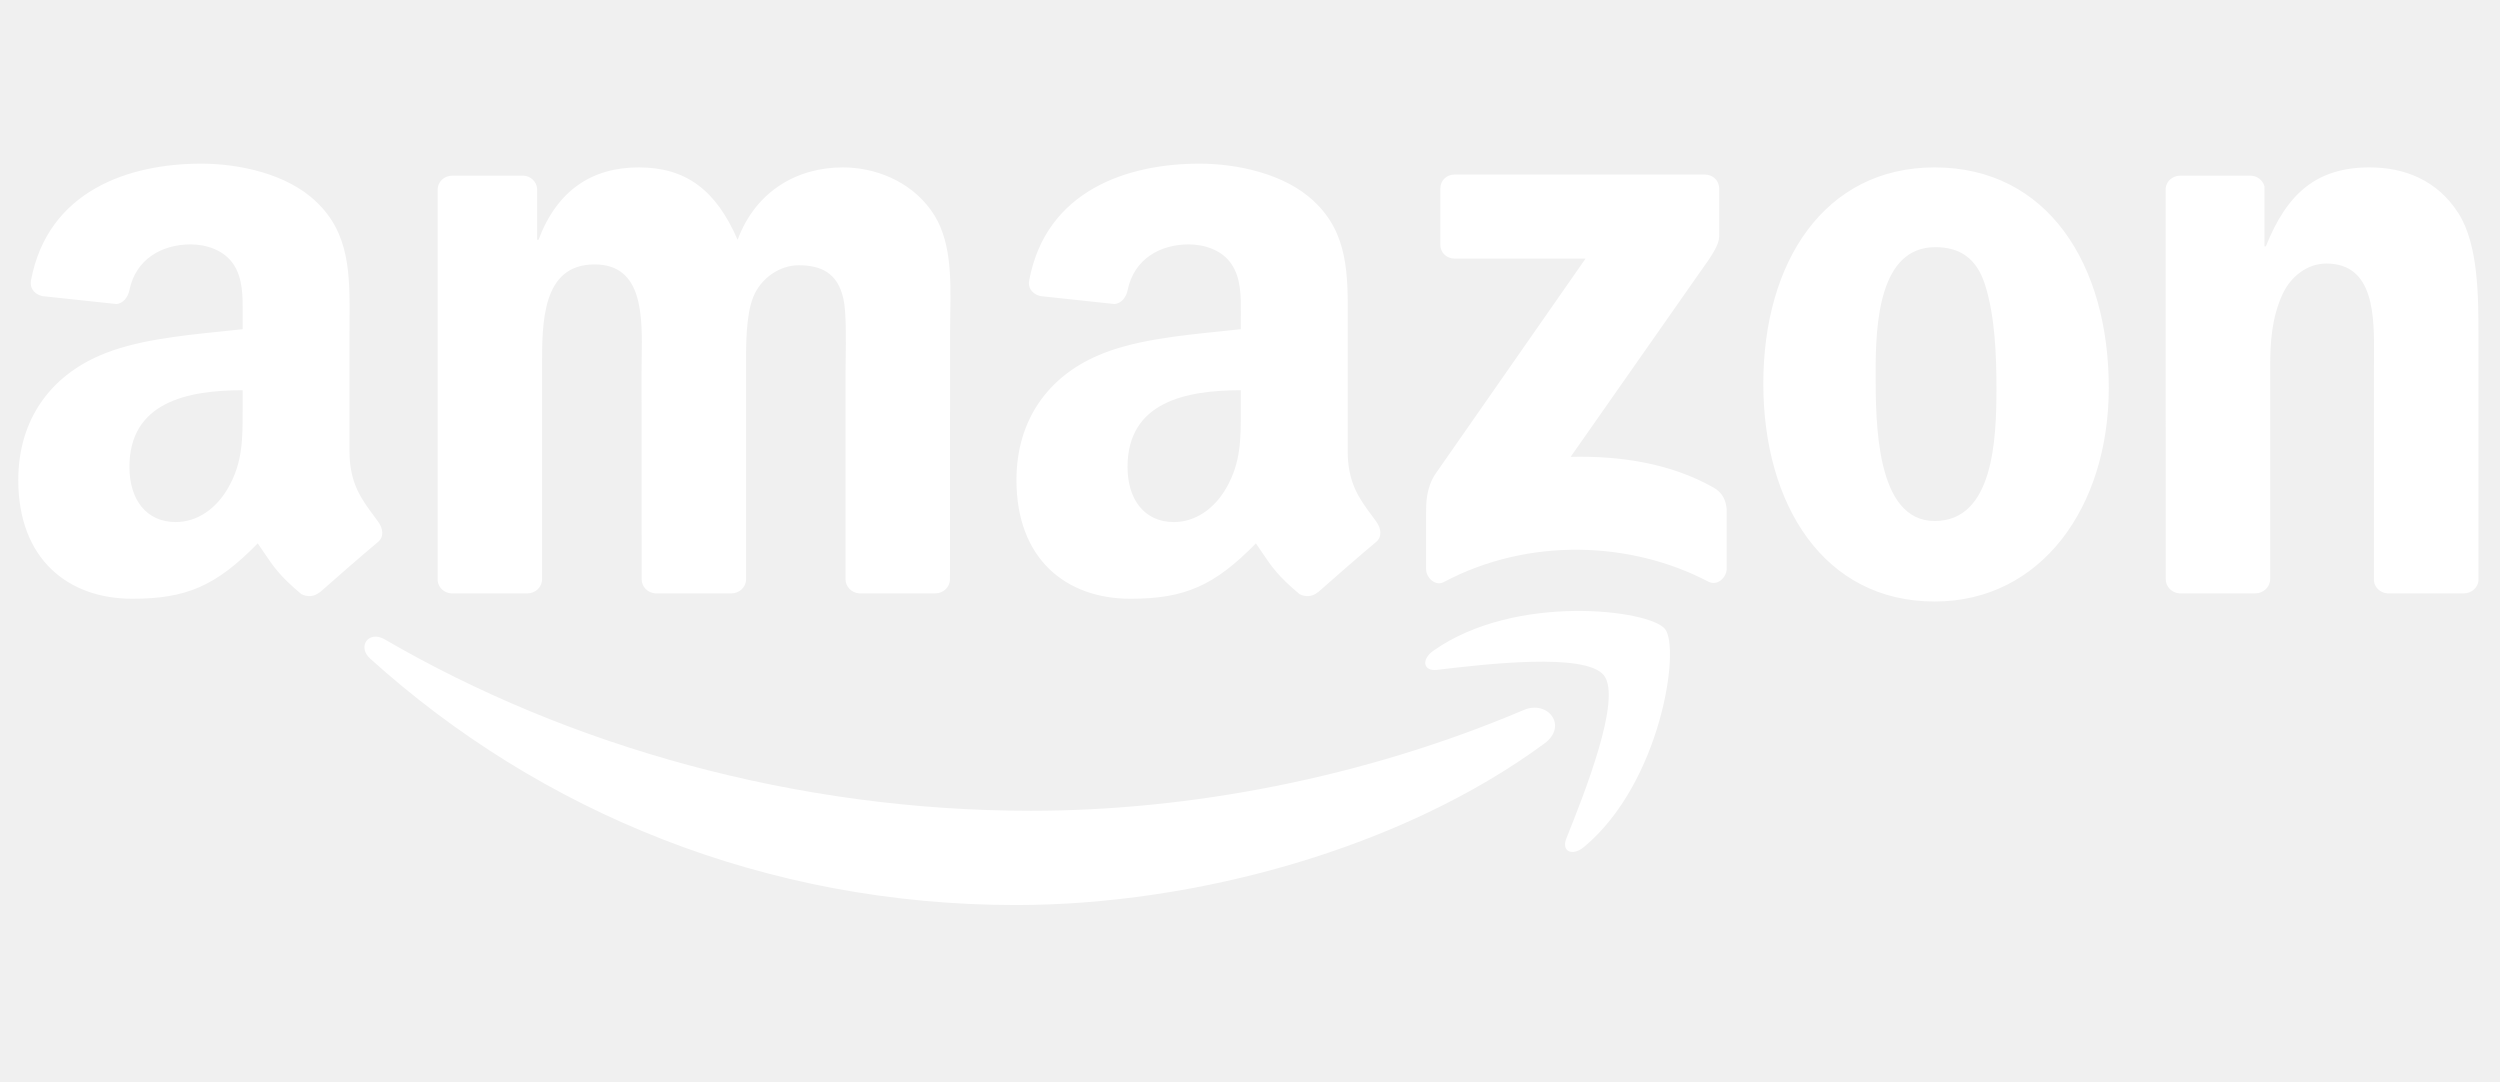
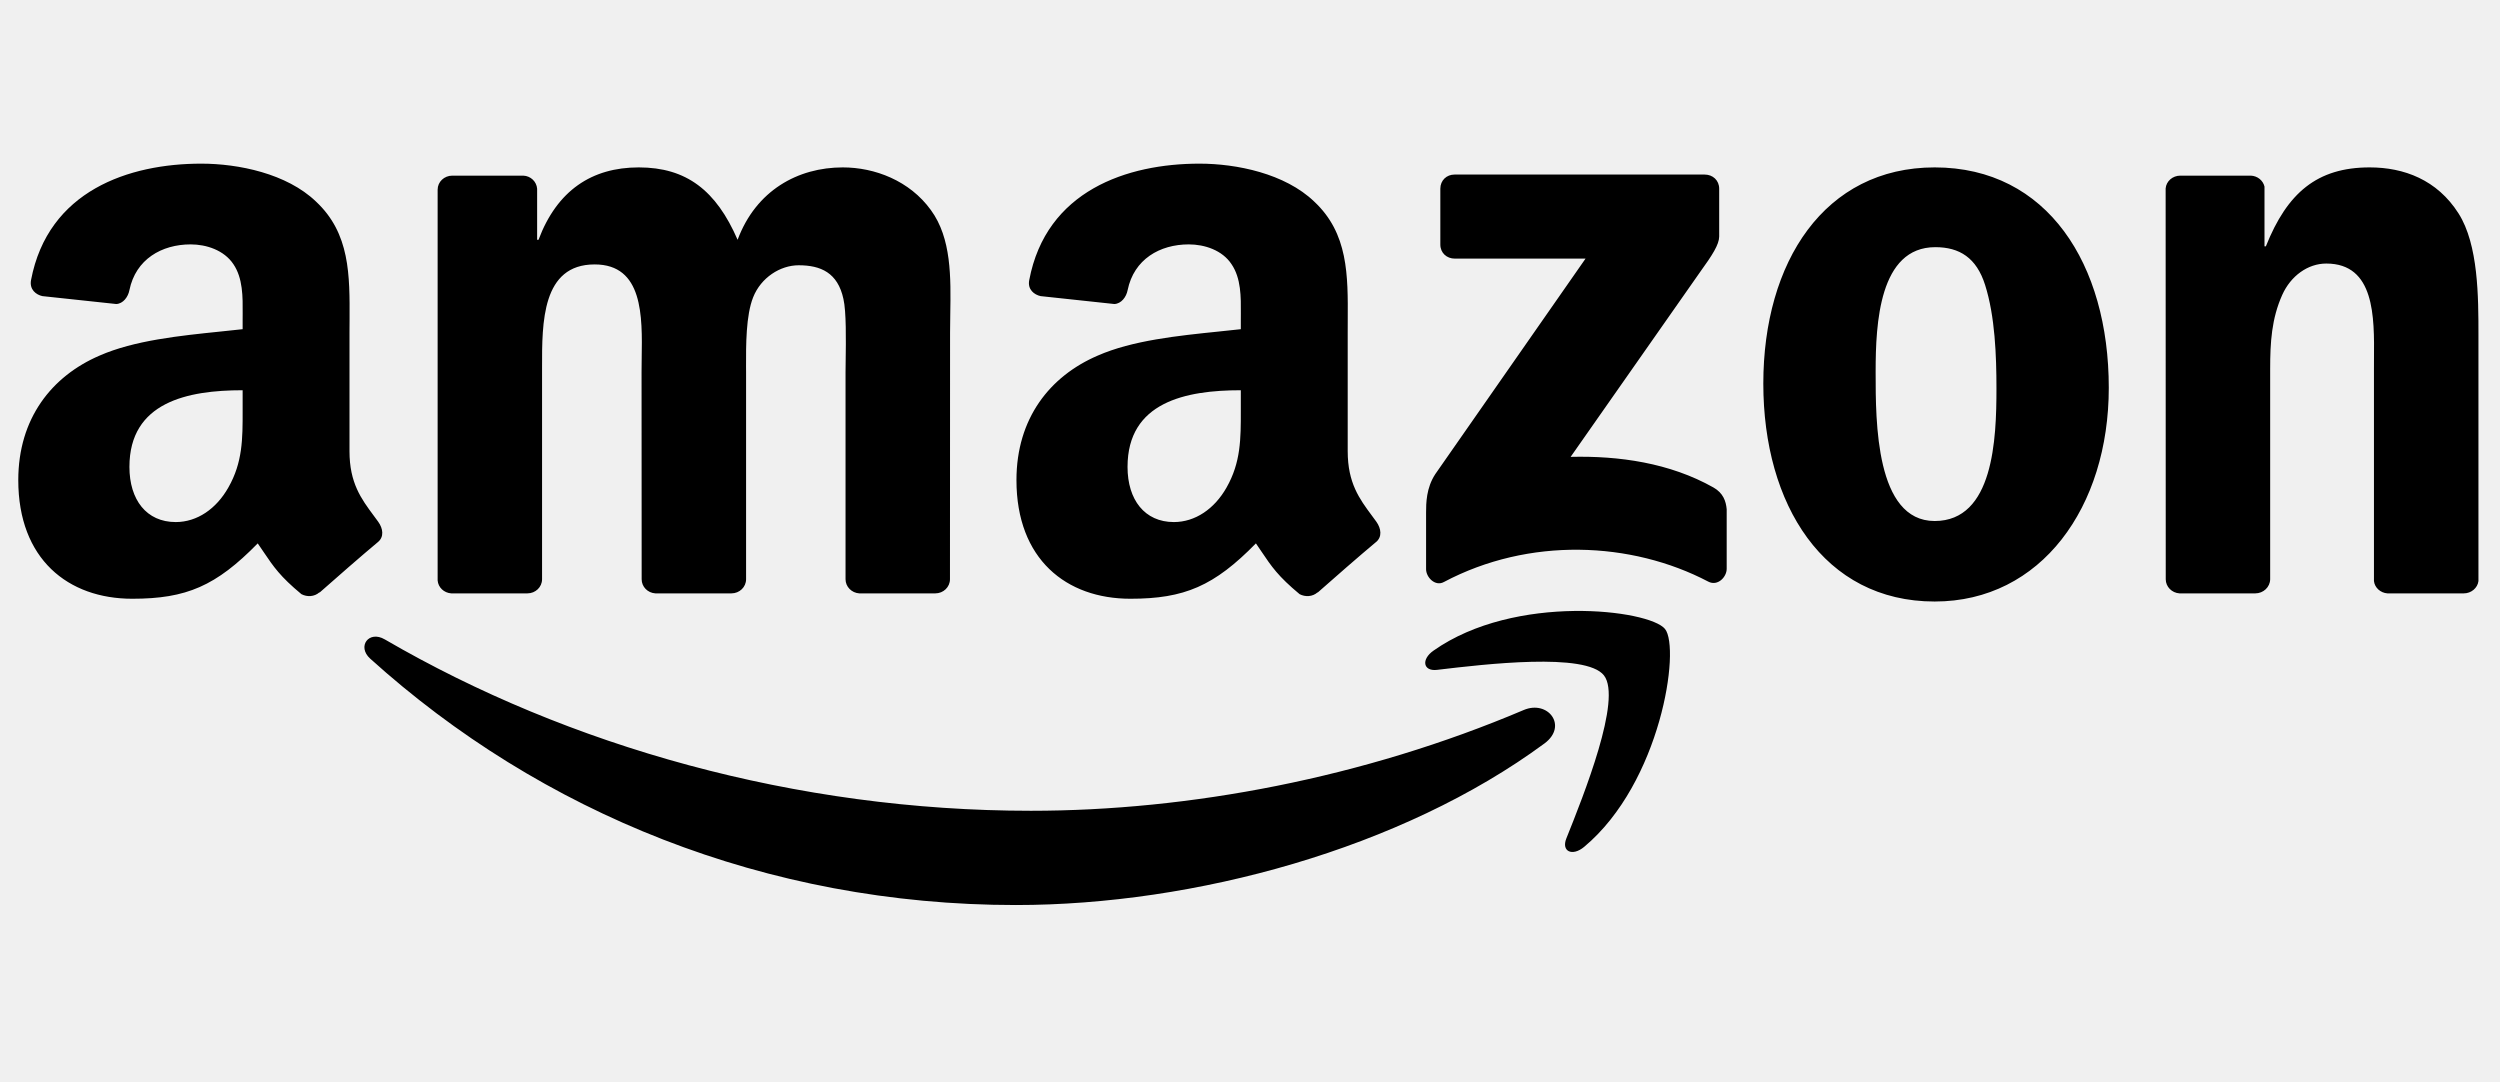
<svg xmlns="http://www.w3.org/2000/svg" width="74" height="32" viewBox="0 0 74 32" fill="none">
  <g clip-path="url(#clip0_8145_5826)">
-     <path fill-rule="evenodd" clip-rule="evenodd" d="M7.182 12.159L7.182 12.039V11.551C5.553 11.551 3.831 11.9 3.831 13.821C3.831 14.794 4.335 15.453 5.201 15.453C5.835 15.453 6.402 15.063 6.76 14.429C7.184 13.685 7.183 12.985 7.182 12.159ZM8.922 17.587C9.09 17.675 9.306 17.666 9.455 17.533L9.461 17.539C9.911 17.14 10.729 16.426 11.189 16.043C11.372 15.891 11.341 15.647 11.195 15.444C11.151 15.383 11.106 15.323 11.062 15.263C10.694 14.767 10.345 14.297 10.345 13.355V9.843C10.345 9.723 10.346 9.603 10.347 9.485C10.354 8.138 10.361 6.907 9.353 5.966C8.488 5.135 7.055 4.844 5.958 4.844C3.815 4.844 1.422 5.643 0.918 8.293C0.868 8.575 1.07 8.724 1.254 8.765L3.441 8.999C3.644 8.99 3.793 8.79 3.831 8.587C4.018 7.674 4.785 7.234 5.644 7.234C6.107 7.234 6.633 7.405 6.909 7.82C7.191 8.236 7.187 8.789 7.183 9.285V9.285V9.285C7.182 9.342 7.182 9.398 7.182 9.453V9.744C6.971 9.768 6.749 9.791 6.521 9.814C5.336 9.936 3.97 10.075 2.944 10.527C1.533 11.136 0.541 12.382 0.541 14.211C0.541 16.553 2.018 17.723 3.914 17.723C5.518 17.723 6.393 17.346 7.629 16.084C7.694 16.178 7.752 16.264 7.807 16.345C8.098 16.776 8.292 17.064 8.922 17.587ZM36.728 12.039L36.728 12.159V12.159C36.729 12.985 36.73 13.685 36.307 14.429C35.949 15.063 35.378 15.453 34.747 15.453C33.882 15.453 33.375 14.794 33.375 13.821C33.375 11.9 35.096 11.551 36.728 11.551V12.039ZM39.001 17.533C38.852 17.666 38.636 17.675 38.468 17.587C37.832 17.058 37.638 16.77 37.343 16.331C37.291 16.254 37.236 16.172 37.175 16.084C35.939 17.346 35.061 17.723 33.46 17.723C31.561 17.723 30.087 16.553 30.087 14.211C30.087 12.382 31.076 11.136 32.49 10.527C33.516 10.075 34.883 9.936 36.068 9.814C36.296 9.791 36.517 9.768 36.728 9.744V9.453C36.728 9.398 36.729 9.343 36.729 9.286C36.733 8.79 36.737 8.236 36.453 7.82C36.18 7.405 35.654 7.234 35.188 7.234C34.329 7.234 33.565 7.674 33.378 8.587C33.34 8.79 33.191 8.99 32.985 8.999L30.801 8.765C30.617 8.724 30.411 8.575 30.465 8.293C30.965 5.643 33.362 4.844 35.505 4.844C36.602 4.844 38.034 5.135 38.9 5.966C39.908 6.907 39.901 8.138 39.893 9.485L39.893 9.486C39.892 9.604 39.892 9.723 39.892 9.843V13.355C39.892 14.297 40.24 14.767 40.608 15.263C40.653 15.323 40.697 15.383 40.741 15.444C40.884 15.647 40.916 15.891 40.732 16.043C40.272 16.426 39.454 17.14 39.004 17.539L39.001 17.533ZM13.357 17.564H15.611C15.851 17.564 16.045 17.377 16.045 17.146V11.015L16.045 10.87C16.043 9.547 16.04 7.827 17.601 7.827C19.039 7.827 19.014 9.358 18.994 10.604C18.992 10.746 18.99 10.884 18.99 11.015L18.993 17.146C18.993 17.368 19.17 17.549 19.399 17.564H21.649C21.89 17.564 22.084 17.377 22.084 17.146V11.015C22.084 10.964 22.083 10.911 22.083 10.856C22.081 10.209 22.079 9.338 22.293 8.8C22.524 8.217 23.095 7.852 23.64 7.852C24.293 7.852 24.797 8.071 24.965 8.847C25.052 9.22 25.04 10.081 25.032 10.658L25.032 10.658C25.03 10.798 25.028 10.92 25.028 11.015V17.146C25.028 17.368 25.209 17.549 25.434 17.564H27.685C27.925 17.564 28.119 17.377 28.119 17.146L28.122 9.846C28.122 9.668 28.125 9.486 28.128 9.303L28.128 9.303C28.146 8.209 28.165 7.053 27.555 6.219C26.924 5.345 25.89 4.955 24.946 4.955C23.618 4.955 22.378 5.636 21.833 7.098C21.199 5.636 20.318 4.955 18.907 4.955C17.519 4.955 16.489 5.636 15.94 7.098H15.899V5.586C15.883 5.376 15.709 5.208 15.49 5.199H13.389C13.148 5.199 12.954 5.383 12.954 5.614V17.181C12.97 17.387 13.141 17.549 13.357 17.564ZM42.634 5.585V7.24C42.634 7.487 42.824 7.655 43.062 7.655H46.932L42.485 14.033C42.215 14.442 42.212 14.902 42.212 15.171V16.848C42.212 17.089 42.482 17.368 42.738 17.228C45.258 15.891 48.286 16.021 50.565 17.216C50.844 17.362 51.11 17.079 51.11 16.838V15.073C51.088 14.835 51.008 14.594 50.717 14.429C49.424 13.7 47.918 13.488 46.491 13.523L50.33 8.042C50.685 7.551 50.885 7.24 50.888 7.002V5.585C50.888 5.338 50.698 5.167 50.46 5.167H43.052C42.824 5.167 42.634 5.335 42.634 5.585ZM57.266 4.955C60.61 4.955 62.42 7.827 62.42 11.478C62.42 15.006 60.42 17.805 57.266 17.805C53.982 17.805 52.194 14.934 52.194 11.355C52.194 7.754 54.004 4.955 57.266 4.955ZM57.285 7.316C55.624 7.316 55.519 9.58 55.519 10.99L55.519 11.042C55.519 12.476 55.518 15.422 57.266 15.422C59.012 15.422 59.095 12.987 59.095 11.504C59.095 10.527 59.053 9.361 58.759 8.435C58.505 7.63 58.001 7.316 57.285 7.316ZM64.512 17.564H66.756C66.997 17.564 67.194 17.377 67.197 17.146V10.917C67.197 10.137 67.238 9.434 67.555 8.727C67.806 8.169 68.31 7.801 68.858 7.801C70.294 7.801 70.281 9.378 70.27 10.616C70.269 10.719 70.269 10.82 70.269 10.917V17.2C70.291 17.396 70.462 17.549 70.668 17.564H72.928C73.15 17.564 73.337 17.403 73.362 17.2V9.919C73.362 8.8 73.362 7.243 72.773 6.318C72.139 5.319 71.153 4.955 70.142 4.955C68.585 4.955 67.701 5.709 67.07 7.291H67.029V5.522C66.985 5.341 66.823 5.208 66.626 5.199H64.537C64.309 5.199 64.122 5.364 64.103 5.576L64.106 17.146C64.106 17.368 64.287 17.549 64.512 17.564ZM42.562 19.825C43.936 19.662 46.941 19.305 47.477 19.992C48.019 20.686 46.876 23.539 46.365 24.815L46.364 24.817C46.209 25.204 46.542 25.359 46.891 25.067C49.163 23.169 49.747 19.191 49.284 18.617C48.821 18.046 44.852 17.555 42.434 19.257C42.06 19.517 42.123 19.878 42.538 19.828L42.562 19.825ZM30.071 26.789C35.352 26.789 41.486 25.125 45.718 22.005C46.418 21.485 45.819 20.712 45.103 21.016C40.361 23.029 35.203 23.999 30.515 23.999C23.564 23.999 16.834 22.094 11.391 18.927C10.916 18.648 10.561 19.137 10.957 19.495C16 24.05 22.666 26.789 30.071 26.789Z" fill="white" />
+     <path fill-rule="evenodd" clip-rule="evenodd" d="M7.182 12.159L7.182 12.039V11.551C5.553 11.551 3.831 11.9 3.831 13.821C3.831 14.794 4.335 15.453 5.201 15.453C5.835 15.453 6.402 15.063 6.76 14.429C7.184 13.685 7.183 12.985 7.182 12.159ZM8.922 17.587C9.09 17.675 9.306 17.666 9.455 17.533L9.461 17.539C9.911 17.14 10.729 16.426 11.189 16.043C11.372 15.891 11.341 15.647 11.195 15.444C11.151 15.383 11.106 15.323 11.062 15.263C10.694 14.767 10.345 14.297 10.345 13.355V9.843C10.345 9.723 10.346 9.603 10.347 9.485C10.354 8.138 10.361 6.907 9.353 5.966C8.488 5.135 7.055 4.844 5.958 4.844C3.815 4.844 1.422 5.643 0.918 8.293C0.868 8.575 1.07 8.724 1.254 8.765L3.441 8.999C3.644 8.99 3.793 8.79 3.831 8.587C4.018 7.674 4.785 7.234 5.644 7.234C6.107 7.234 6.633 7.405 6.909 7.82C7.191 8.236 7.187 8.789 7.183 9.285V9.285V9.285C7.182 9.342 7.182 9.398 7.182 9.453V9.744C6.971 9.768 6.749 9.791 6.521 9.814C5.336 9.936 3.97 10.075 2.944 10.527C1.533 11.136 0.541 12.382 0.541 14.211C0.541 16.553 2.018 17.723 3.914 17.723C5.518 17.723 6.393 17.346 7.629 16.084C7.694 16.178 7.752 16.264 7.807 16.345C8.098 16.776 8.292 17.064 8.922 17.587ZM36.728 12.039L36.728 12.159V12.159C36.729 12.985 36.73 13.685 36.307 14.429C35.949 15.063 35.378 15.453 34.747 15.453C33.882 15.453 33.375 14.794 33.375 13.821C33.375 11.9 35.096 11.551 36.728 11.551V12.039ZM39.001 17.533C38.852 17.666 38.636 17.675 38.468 17.587C37.832 17.058 37.638 16.77 37.343 16.331C37.291 16.254 37.236 16.172 37.175 16.084C35.939 17.346 35.061 17.723 33.46 17.723C31.561 17.723 30.087 16.553 30.087 14.211C30.087 12.382 31.076 11.136 32.49 10.527C33.516 10.075 34.883 9.936 36.068 9.814C36.296 9.791 36.517 9.768 36.728 9.744V9.453C36.728 9.398 36.729 9.343 36.729 9.286C36.733 8.79 36.737 8.236 36.453 7.82C36.18 7.405 35.654 7.234 35.188 7.234C34.329 7.234 33.565 7.674 33.378 8.587C33.34 8.79 33.191 8.99 32.985 8.999L30.801 8.765C30.617 8.724 30.411 8.575 30.465 8.293C30.965 5.643 33.362 4.844 35.505 4.844C36.602 4.844 38.034 5.135 38.9 5.966C39.908 6.907 39.901 8.138 39.893 9.485L39.893 9.486C39.892 9.604 39.892 9.723 39.892 9.843V13.355C39.892 14.297 40.24 14.767 40.608 15.263C40.653 15.323 40.697 15.383 40.741 15.444C40.884 15.647 40.916 15.891 40.732 16.043C40.272 16.426 39.454 17.14 39.004 17.539L39.001 17.533ZM13.357 17.564H15.611C15.851 17.564 16.045 17.377 16.045 17.146V11.015L16.045 10.87C16.043 9.547 16.04 7.827 17.601 7.827C19.039 7.827 19.014 9.358 18.994 10.604C18.992 10.746 18.99 10.884 18.99 11.015L18.993 17.146C18.993 17.368 19.17 17.549 19.399 17.564H21.649C21.89 17.564 22.084 17.377 22.084 17.146V11.015C22.084 10.964 22.083 10.911 22.083 10.856C22.081 10.209 22.079 9.338 22.293 8.8C22.524 8.217 23.095 7.852 23.64 7.852C24.293 7.852 24.797 8.071 24.965 8.847C25.052 9.22 25.04 10.081 25.032 10.658L25.032 10.658C25.03 10.798 25.028 10.92 25.028 11.015V17.146C25.028 17.368 25.209 17.549 25.434 17.564H27.685C27.925 17.564 28.119 17.377 28.119 17.146L28.122 9.846C28.122 9.668 28.125 9.486 28.128 9.303L28.128 9.303C28.146 8.209 28.165 7.053 27.555 6.219C26.924 5.345 25.89 4.955 24.946 4.955C23.618 4.955 22.378 5.636 21.833 7.098C21.199 5.636 20.318 4.955 18.907 4.955C17.519 4.955 16.489 5.636 15.94 7.098H15.899V5.586C15.883 5.376 15.709 5.208 15.49 5.199H13.389C13.148 5.199 12.954 5.383 12.954 5.614V17.181C12.97 17.387 13.141 17.549 13.357 17.564ZM42.634 5.585V7.24C42.634 7.487 42.824 7.655 43.062 7.655H46.932L42.485 14.033C42.215 14.442 42.212 14.902 42.212 15.171V16.848C42.212 17.089 42.482 17.368 42.738 17.228C45.258 15.891 48.286 16.021 50.565 17.216C50.844 17.362 51.11 17.079 51.11 16.838V15.073C51.088 14.835 51.008 14.594 50.717 14.429C49.424 13.7 47.918 13.488 46.491 13.523L50.33 8.042C50.685 7.551 50.885 7.24 50.888 7.002V5.585C50.888 5.338 50.698 5.167 50.46 5.167H43.052C42.824 5.167 42.634 5.335 42.634 5.585ZM57.266 4.955C60.61 4.955 62.42 7.827 62.42 11.478C62.42 15.006 60.42 17.805 57.266 17.805C53.982 17.805 52.194 14.934 52.194 11.355C52.194 7.754 54.004 4.955 57.266 4.955ZM57.285 7.316C55.624 7.316 55.519 9.58 55.519 10.99L55.519 11.042C55.519 12.476 55.518 15.422 57.266 15.422C59.012 15.422 59.095 12.987 59.095 11.504C59.095 10.527 59.053 9.361 58.759 8.435C58.505 7.63 58.001 7.316 57.285 7.316ZM64.512 17.564H66.756C66.997 17.564 67.194 17.377 67.197 17.146V10.917C67.197 10.137 67.238 9.434 67.555 8.727C67.806 8.169 68.31 7.801 68.858 7.801C70.294 7.801 70.281 9.378 70.27 10.616C70.269 10.719 70.269 10.82 70.269 10.917V17.2C70.291 17.396 70.462 17.549 70.668 17.564H72.928C73.15 17.564 73.337 17.403 73.362 17.2V9.919C73.362 8.8 73.362 7.243 72.773 6.318C72.139 5.319 71.153 4.955 70.142 4.955C68.585 4.955 67.701 5.709 67.07 7.291H67.029V5.522C66.985 5.341 66.823 5.208 66.626 5.199H64.537C64.309 5.199 64.122 5.364 64.103 5.576L64.106 17.146C64.106 17.368 64.287 17.549 64.512 17.564ZM42.562 19.825C43.936 19.662 46.941 19.305 47.477 19.992C48.019 20.686 46.876 23.539 46.365 24.815L46.364 24.817C46.209 25.204 46.542 25.359 46.891 25.067C49.163 23.169 49.747 19.191 49.284 18.617C48.821 18.046 44.852 17.555 42.434 19.257C42.06 19.517 42.123 19.878 42.538 19.828L42.562 19.825ZM30.071 26.789C35.352 26.789 41.486 25.125 45.718 22.005C46.418 21.485 45.819 20.712 45.103 21.016C40.361 23.029 35.203 23.999 30.515 23.999C23.564 23.999 16.834 22.094 11.391 18.927C10.916 18.648 10.561 19.137 10.957 19.495C16 24.05 22.666 26.789 30.071 26.789Z" fill="currentColor" />
  </g>
  <defs>
    <clipPath id="clip0_8145_5826">
-       <rect width="73.6" height="32" fill="white" transform="translate(0.199219)" />
+       <rect width="73.6" height="32" fill="currentColor" transform="translate(0.199219)" />
    </clipPath>
  </defs>
</svg>
